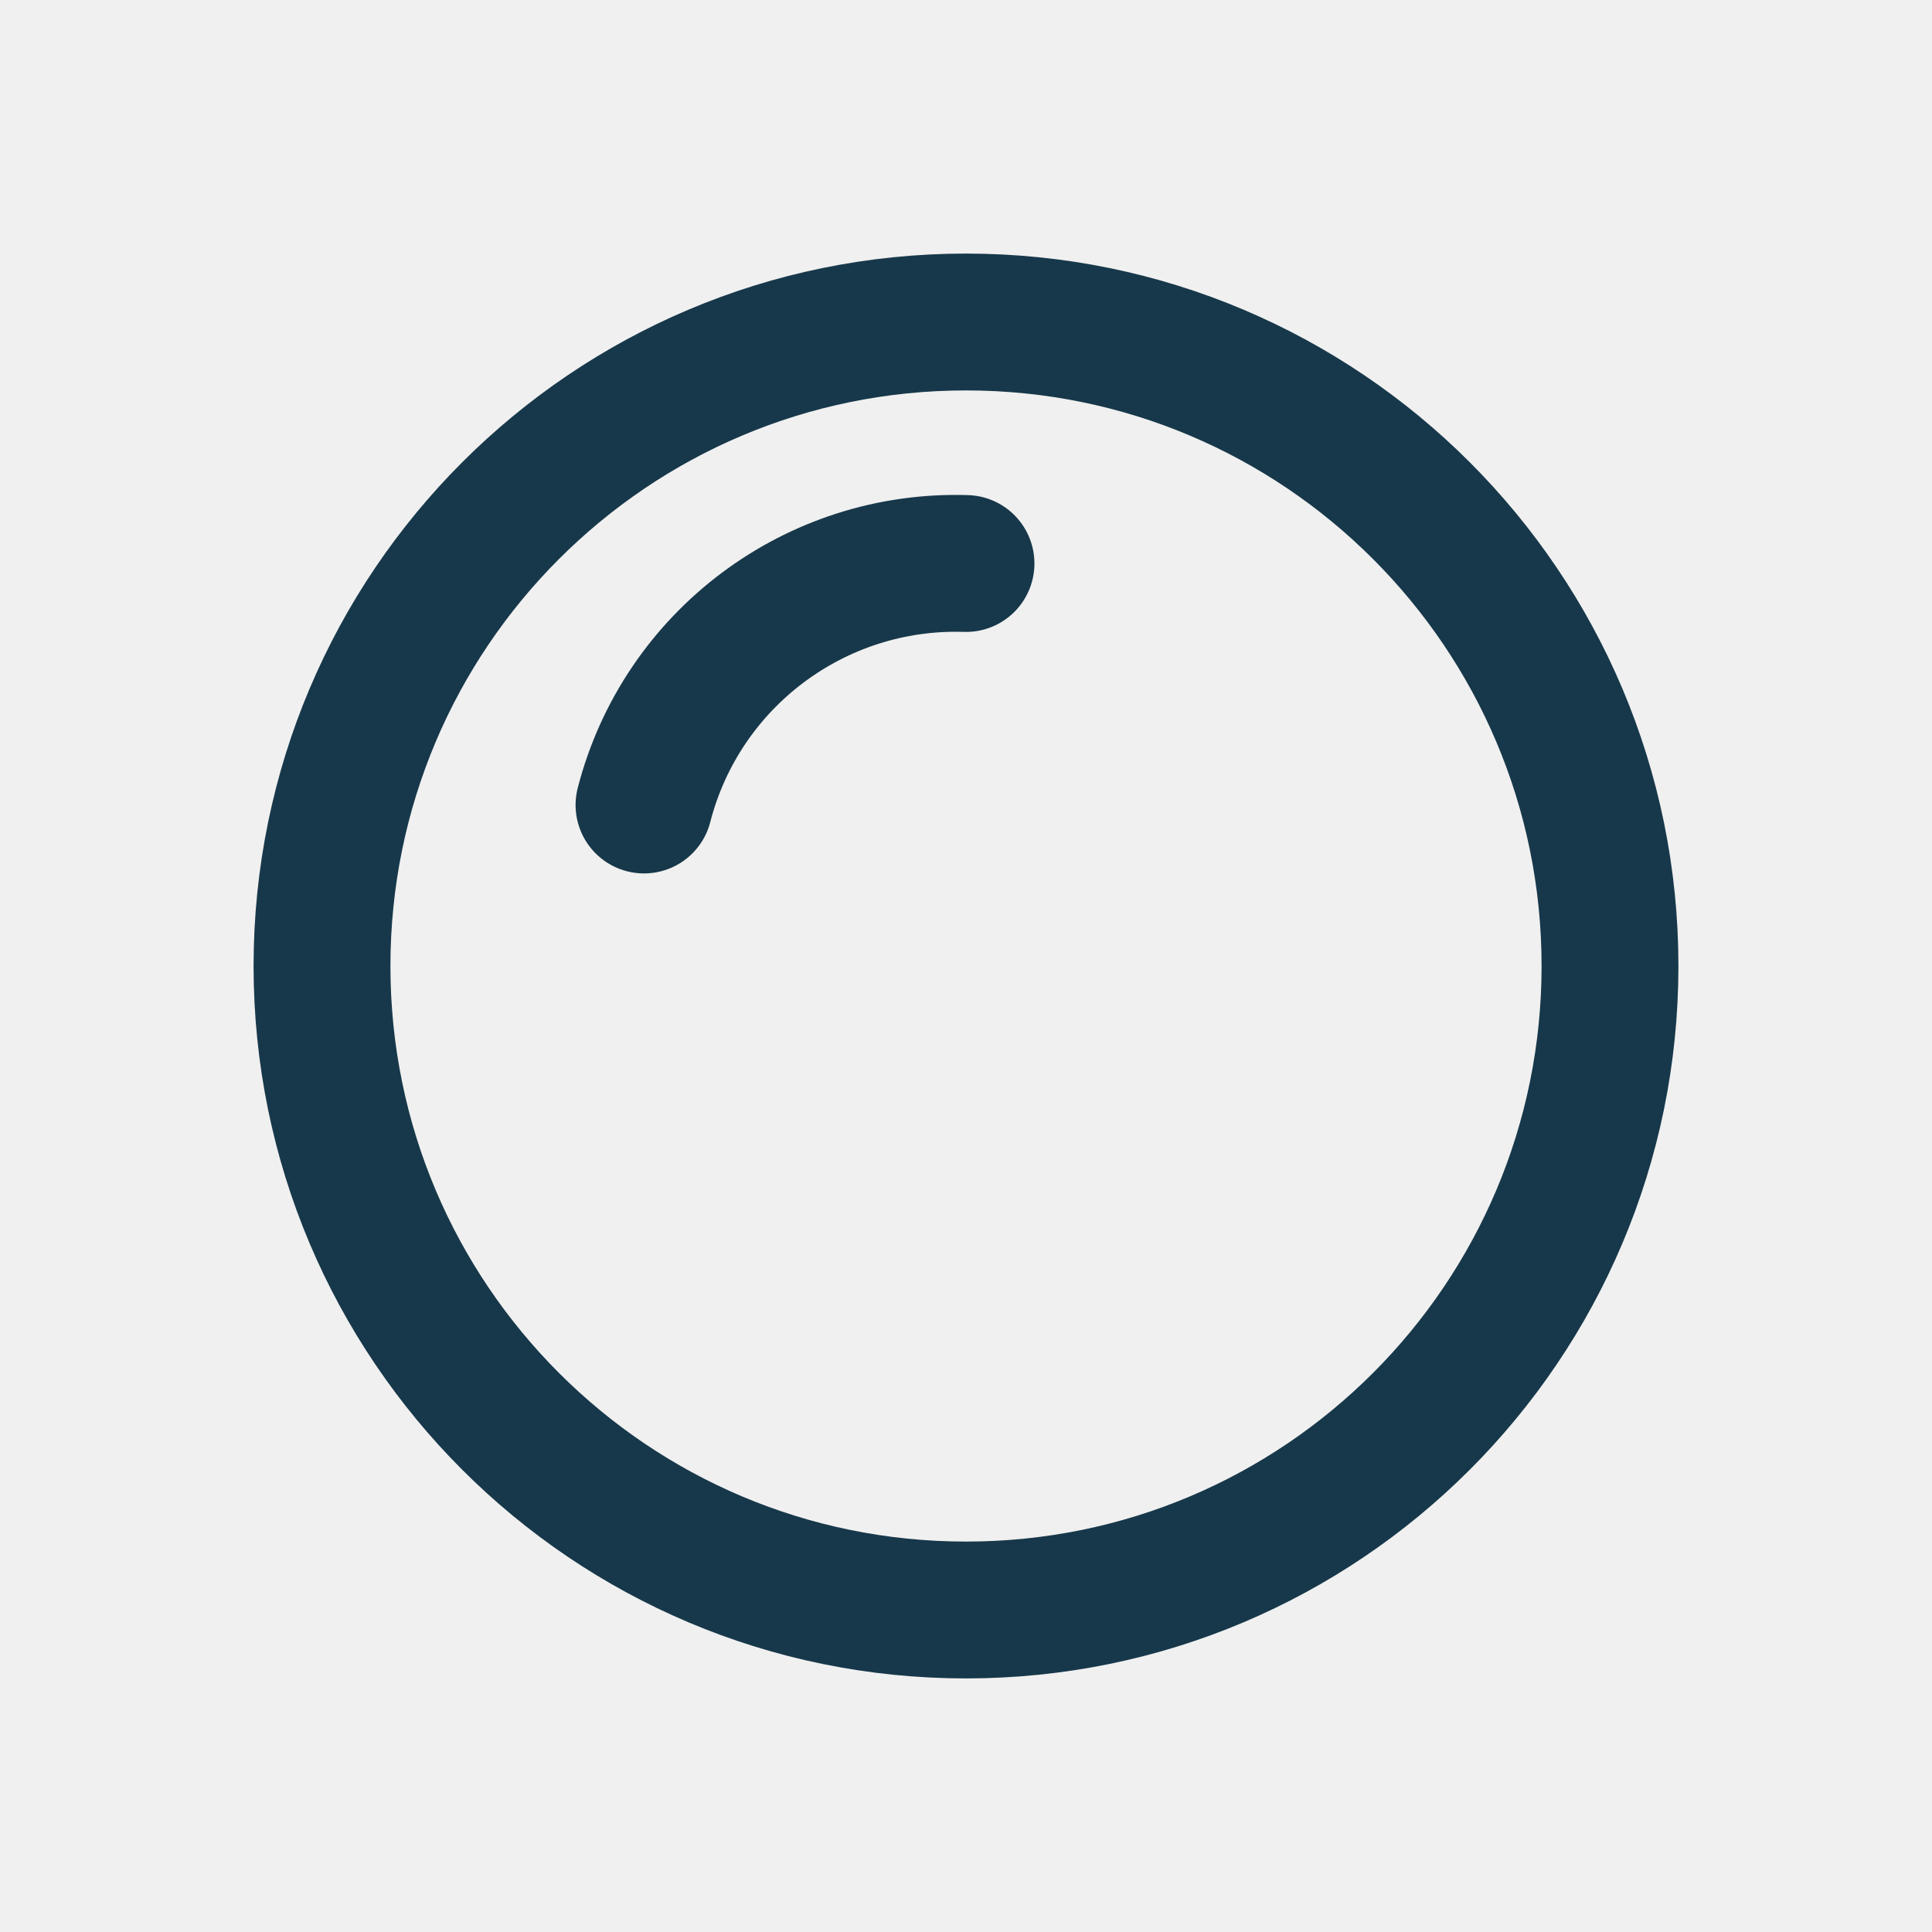
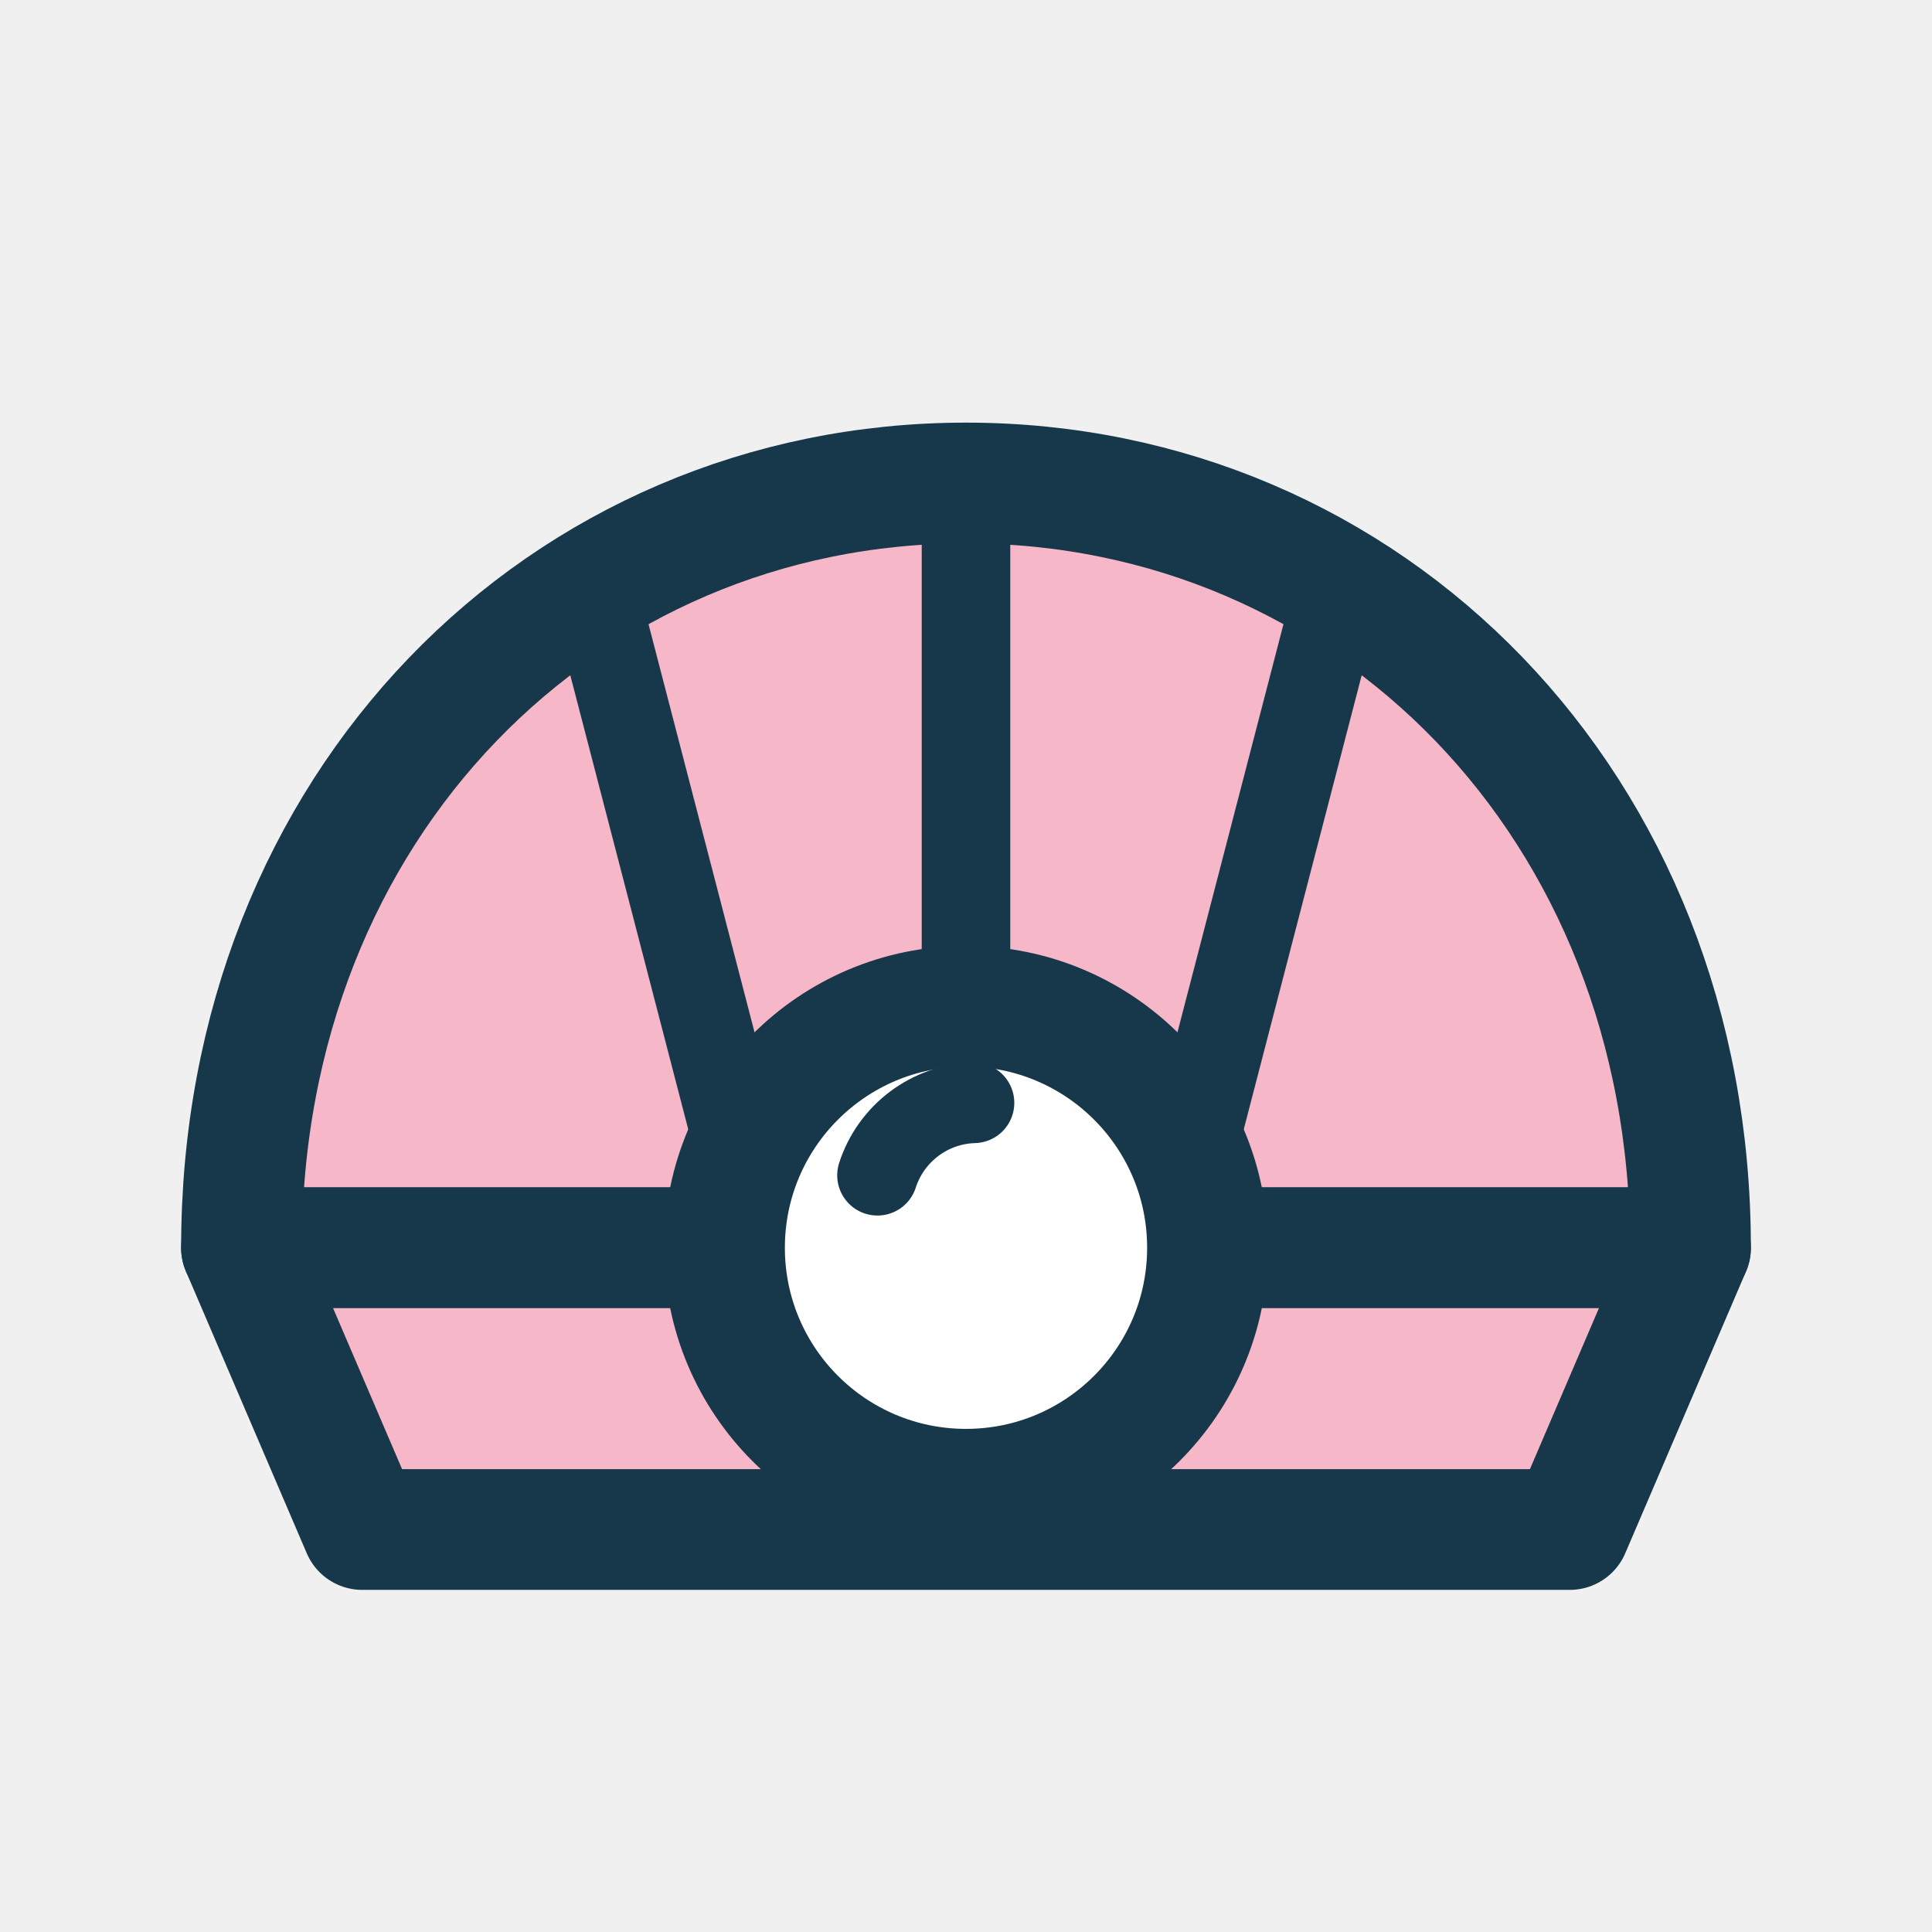
- <svg xmlns="http://www.w3.org/2000/svg" viewBox="0 0 24 24" fill="none" stroke="#17384a" stroke-width="1.7" stroke-linecap="round" stroke-linejoin="round">
-   <circle cx="12" cy="12" r="8" />
-   <path d="M8 10a4 4 0 0 1 4-3" />
+ <svg xmlns="http://www.w3.org/2000/svg" viewBox="0 0 24 24" fill="none" stroke="#17384a" stroke-width="1.5" stroke-linecap="round" stroke-linejoin="round">
+   <path d="M3 15.5C3 10 7 6 12 6s9 4 9 9.5Z" fill="#f6b7c8" />
+   <path d="M12 6v9.5M7.5 7.8 9.5 15.5M16.5 7.8l-2 7.7" stroke-width="1.1" />
+   <path d="M3 15.5h18l-1.5 3.5h-15Z" fill="#f6b7c8" />
+   <circle cx="12" cy="15.5" r="3" fill="#fff" />
+   <path d="M10.9 14.6a1.3 1.3 0 0 1 1.2-.9" stroke-width="1" />
</svg>
